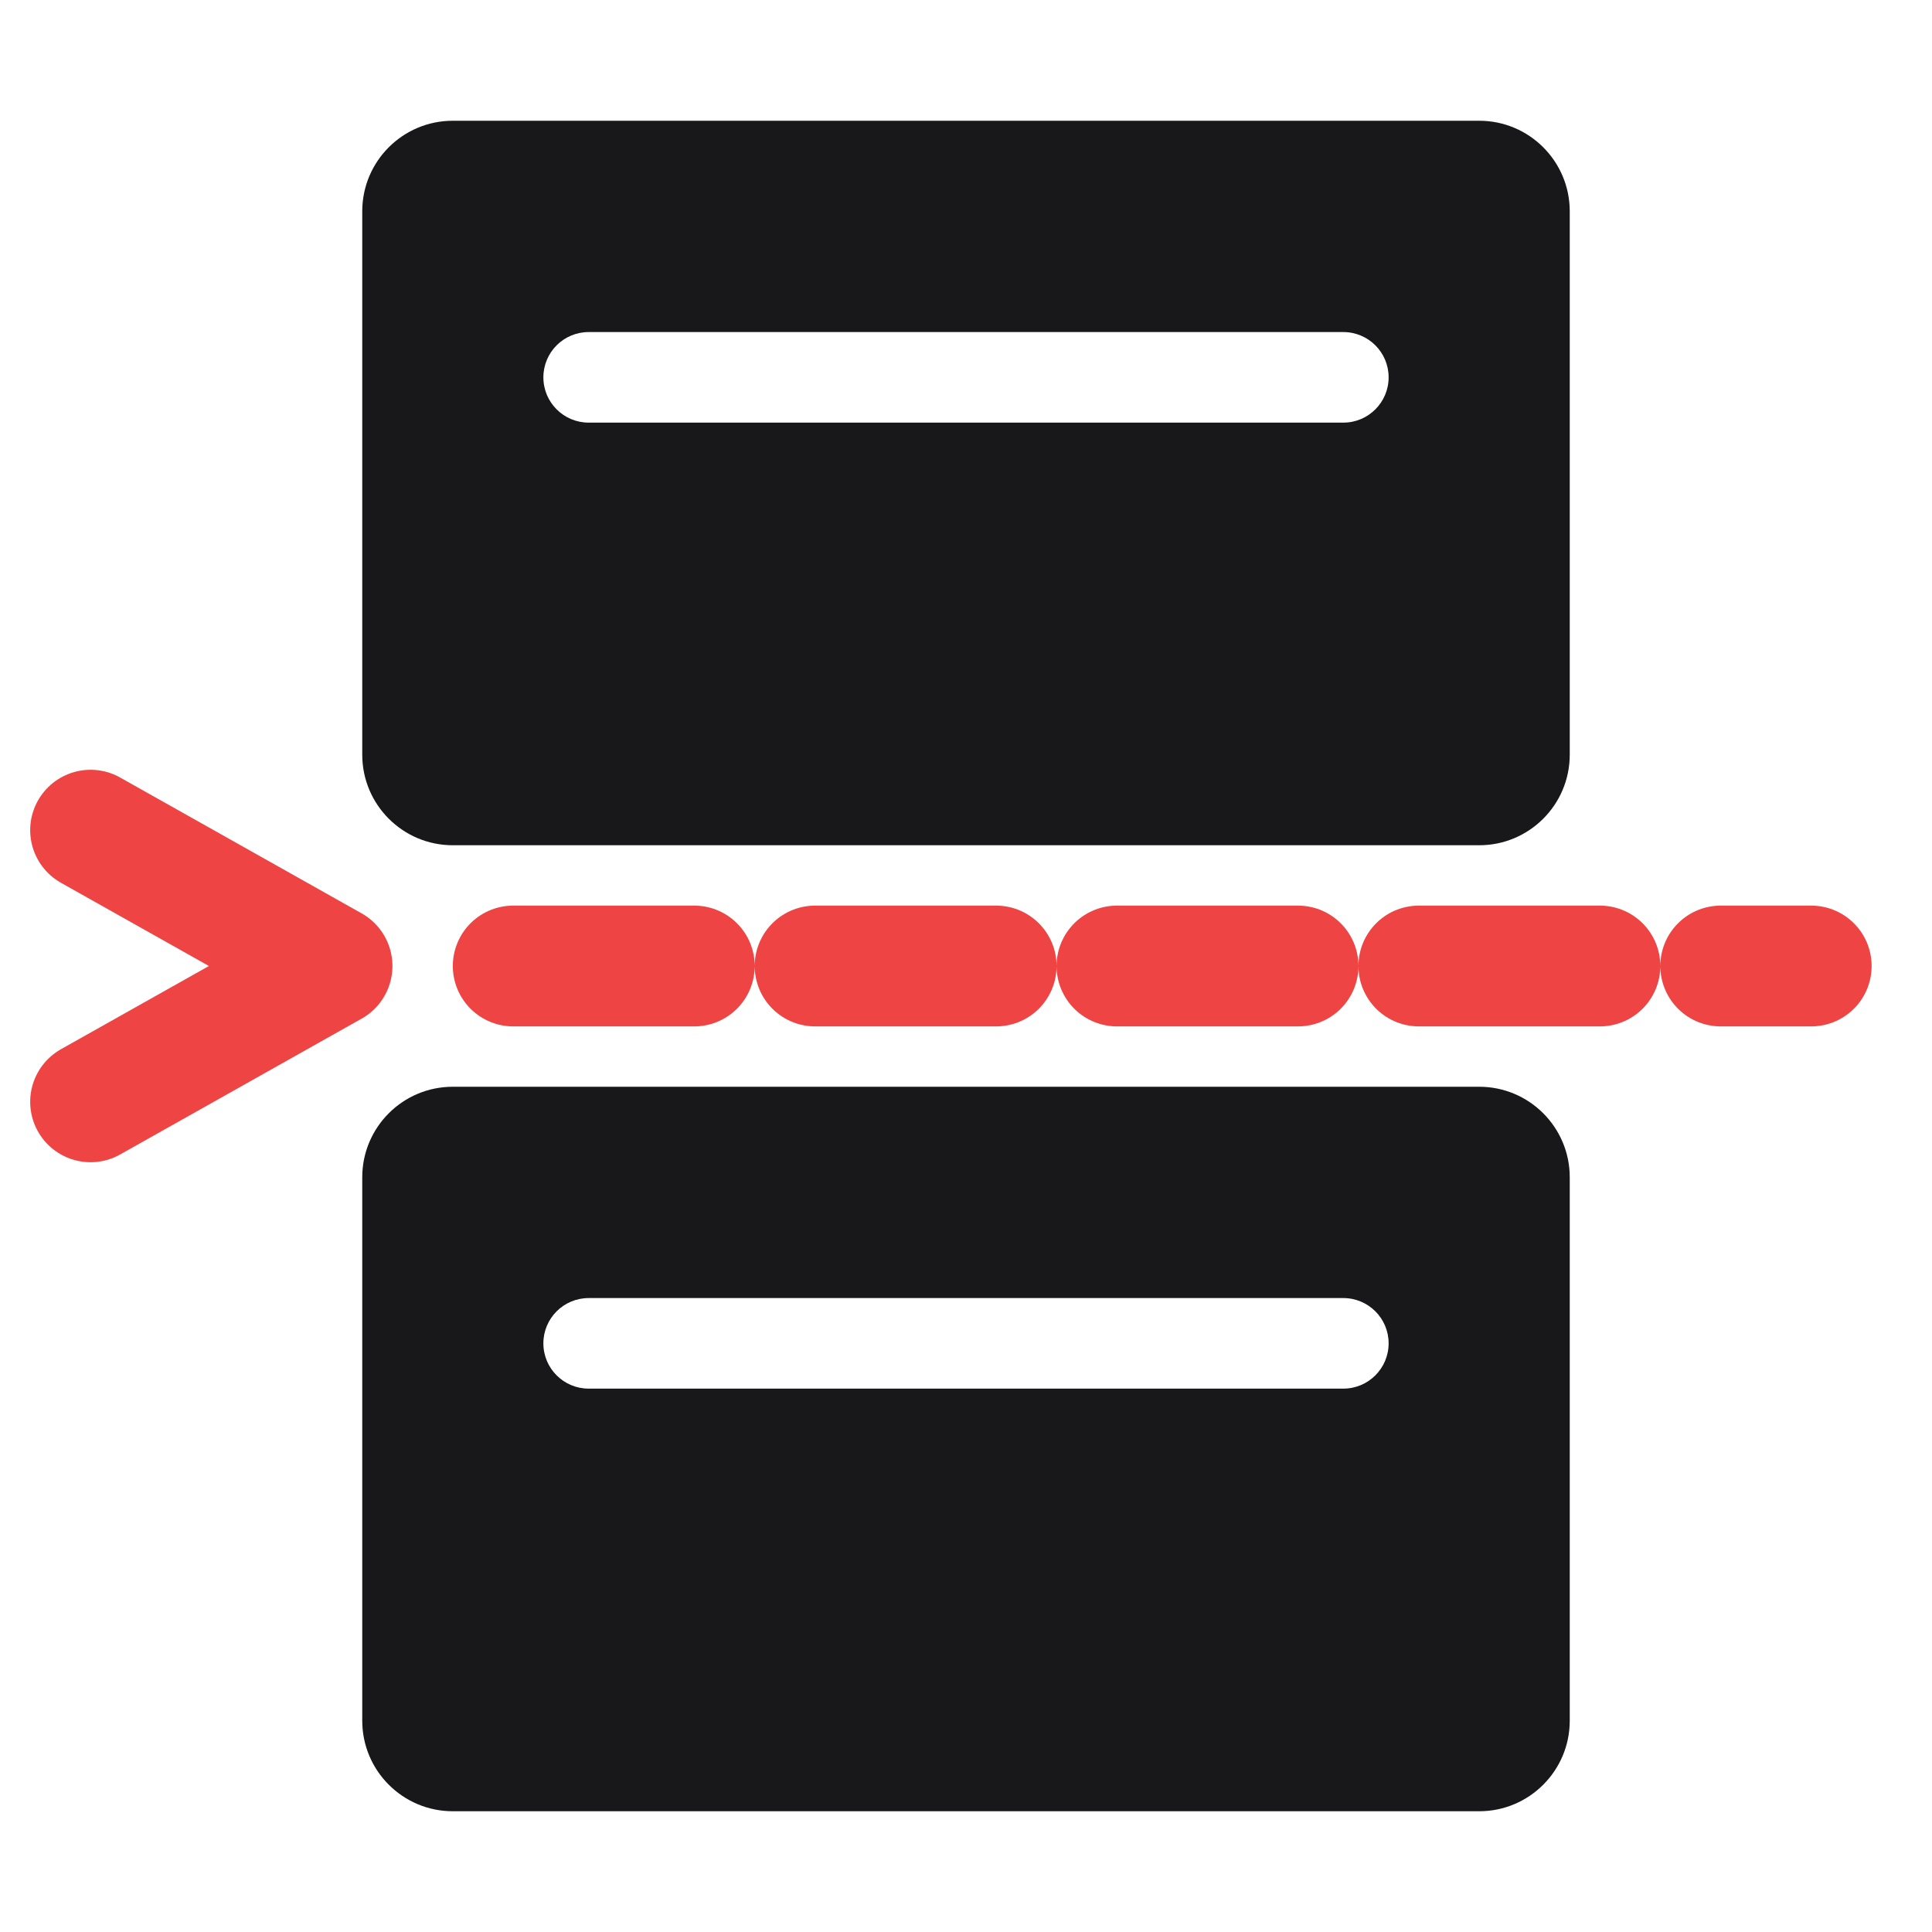
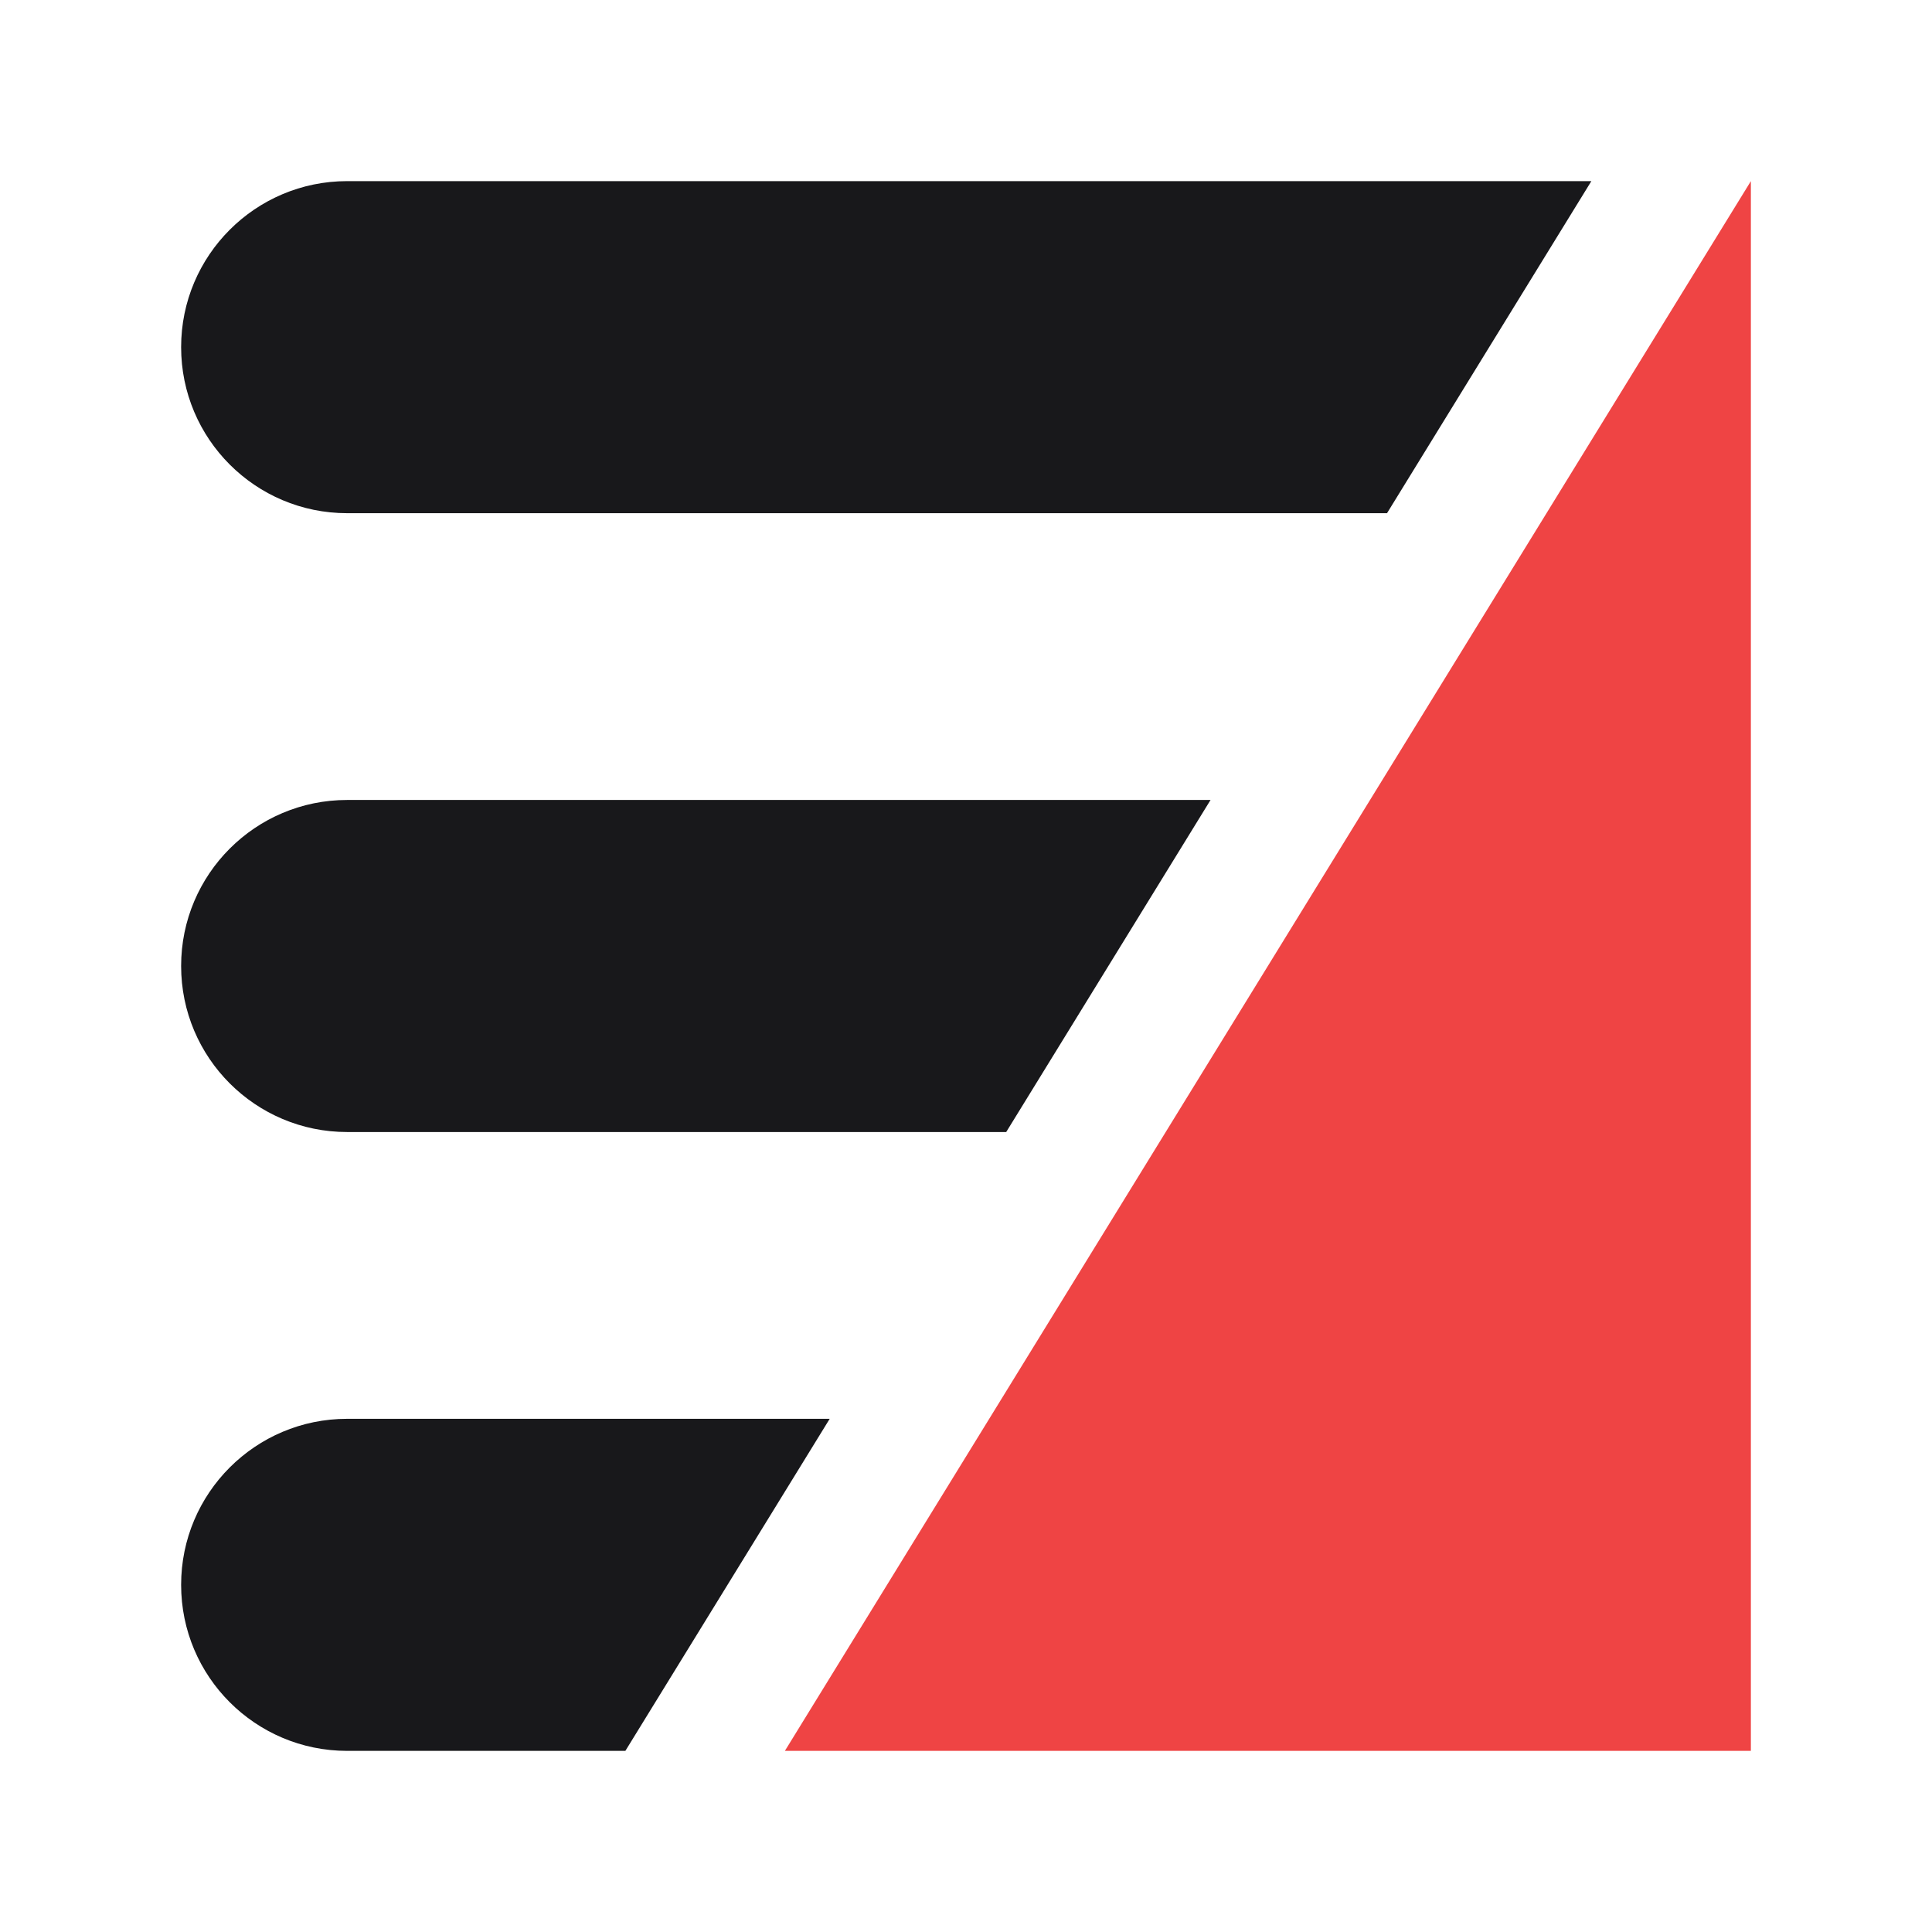
<svg xmlns="http://www.w3.org/2000/svg" viewBox="0 0 64 64" width="64" height="64">
-   <path fill-rule="evenodd" d="M15 4H49A3 3 0 0 1 52 7V25A3 3 0 0 1 49 28H15A3 3 0 0 1 12 25V7A3 3 0 0 1 15 4ZM19.5 11H44.5A1.5 1.5 0 0 1 46 12.5V12.5A1.5 1.5 0 0 1 44.5 14H19.5A1.5 1.5 0 0 1 18 12.5V12.5A1.5 1.5 0 0 1 19.5 11ZM15 36H49A3 3 0 0 1 52 39V57A3 3 0 0 1 49 60H15A3 3 0 0 1 12 57V39A3 3 0 0 1 15 36ZM19.5 43H44.5A1.5 1.5 0 0 1 46 44.5V44.5A1.5 1.5 0 0 1 44.5 46H19.5A1.5 1.5 0 0 1 18 44.5V44.5A1.5 1.5 0 0 1 19.5 43Z" fill="#18181B" />
-   <path d="M3 27.5L11 32L3 36.5" fill="none" stroke="#EF4444" stroke-width="4" stroke-linecap="round" stroke-linejoin="round" />
-   <path d="M17 32H60" stroke="#EF4444" stroke-width="4" stroke-dasharray="6 4" stroke-linecap="round" />
+   <path d="M58 6L58 58L26 58Z" fill="#EF4444" />
+   <path d="M11.5 6H52.716L45.947 17H11.5A5.5 5.5 0 0 1 11.5 6Z" fill="#18181B" />
+   <path d="M11.5 26.5H40.101L33.332 37.5H11.5A5.5 5.5 0 0 1 11.5 26.5Z" fill="#18181B" />
+   <path d="M11.5 47H27.485L20.716 58H11.5A5.5 5.5 0 0 1 11.5 47Z" fill="#18181B" />
</svg>
